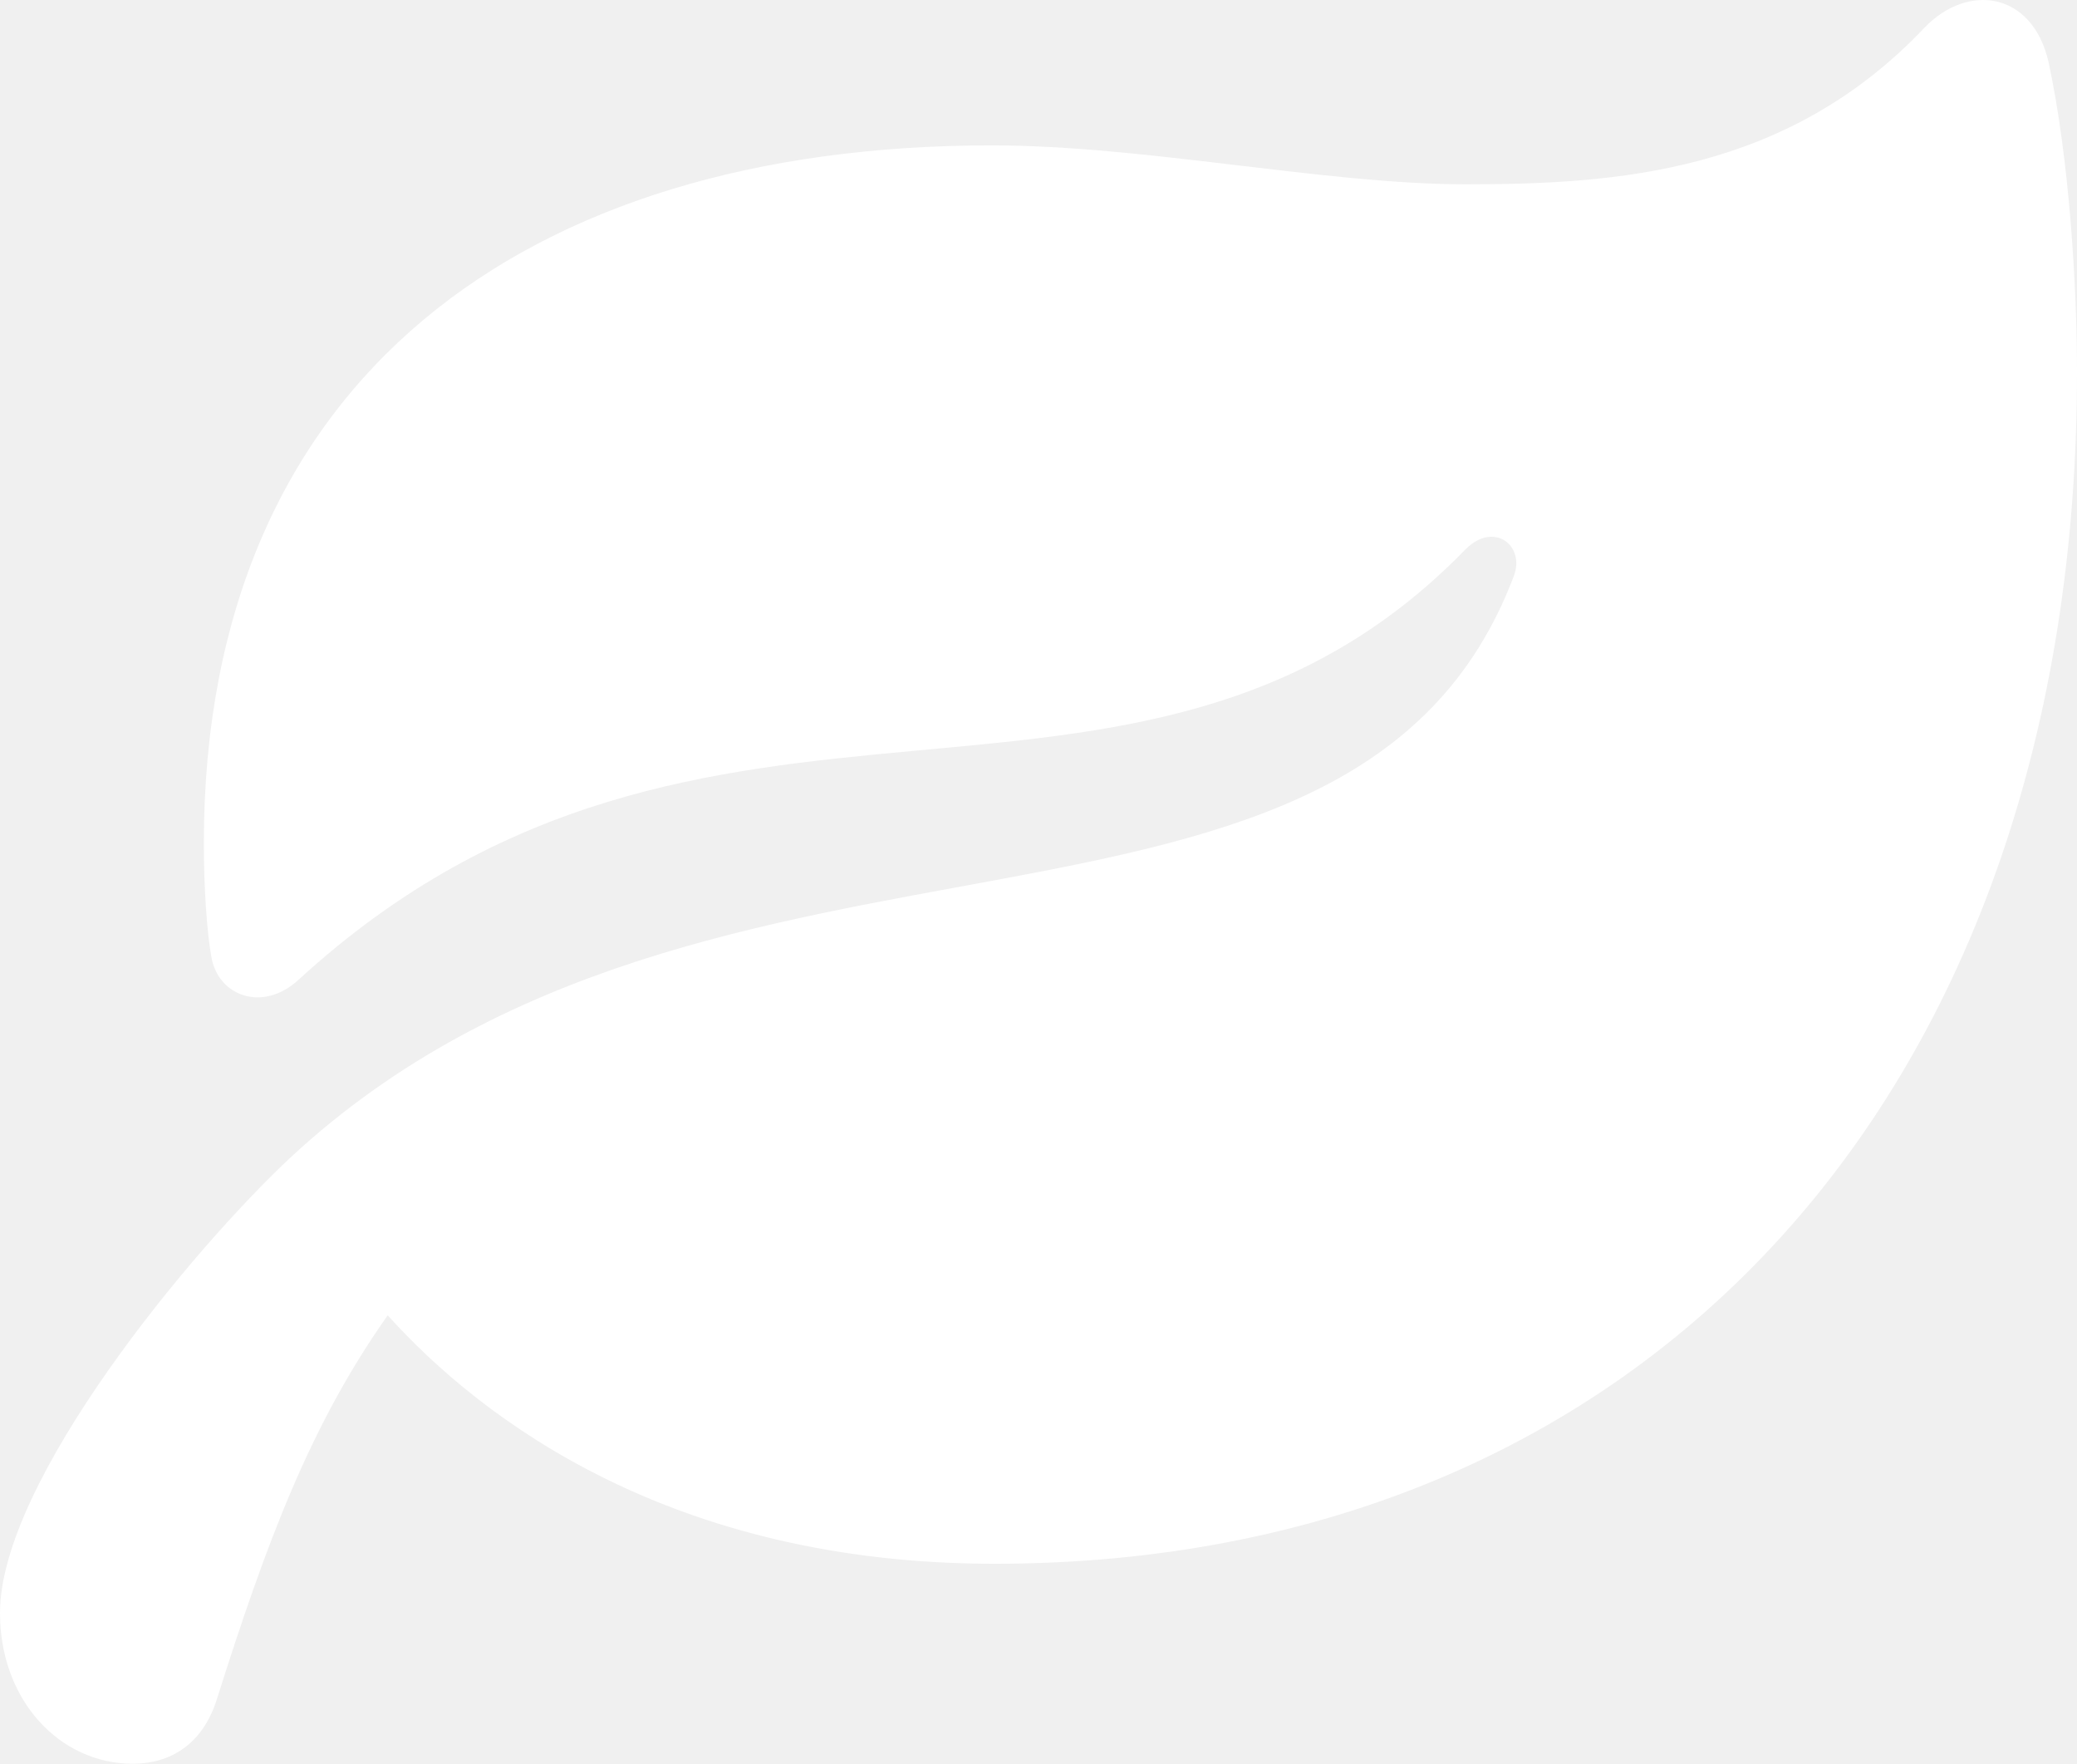
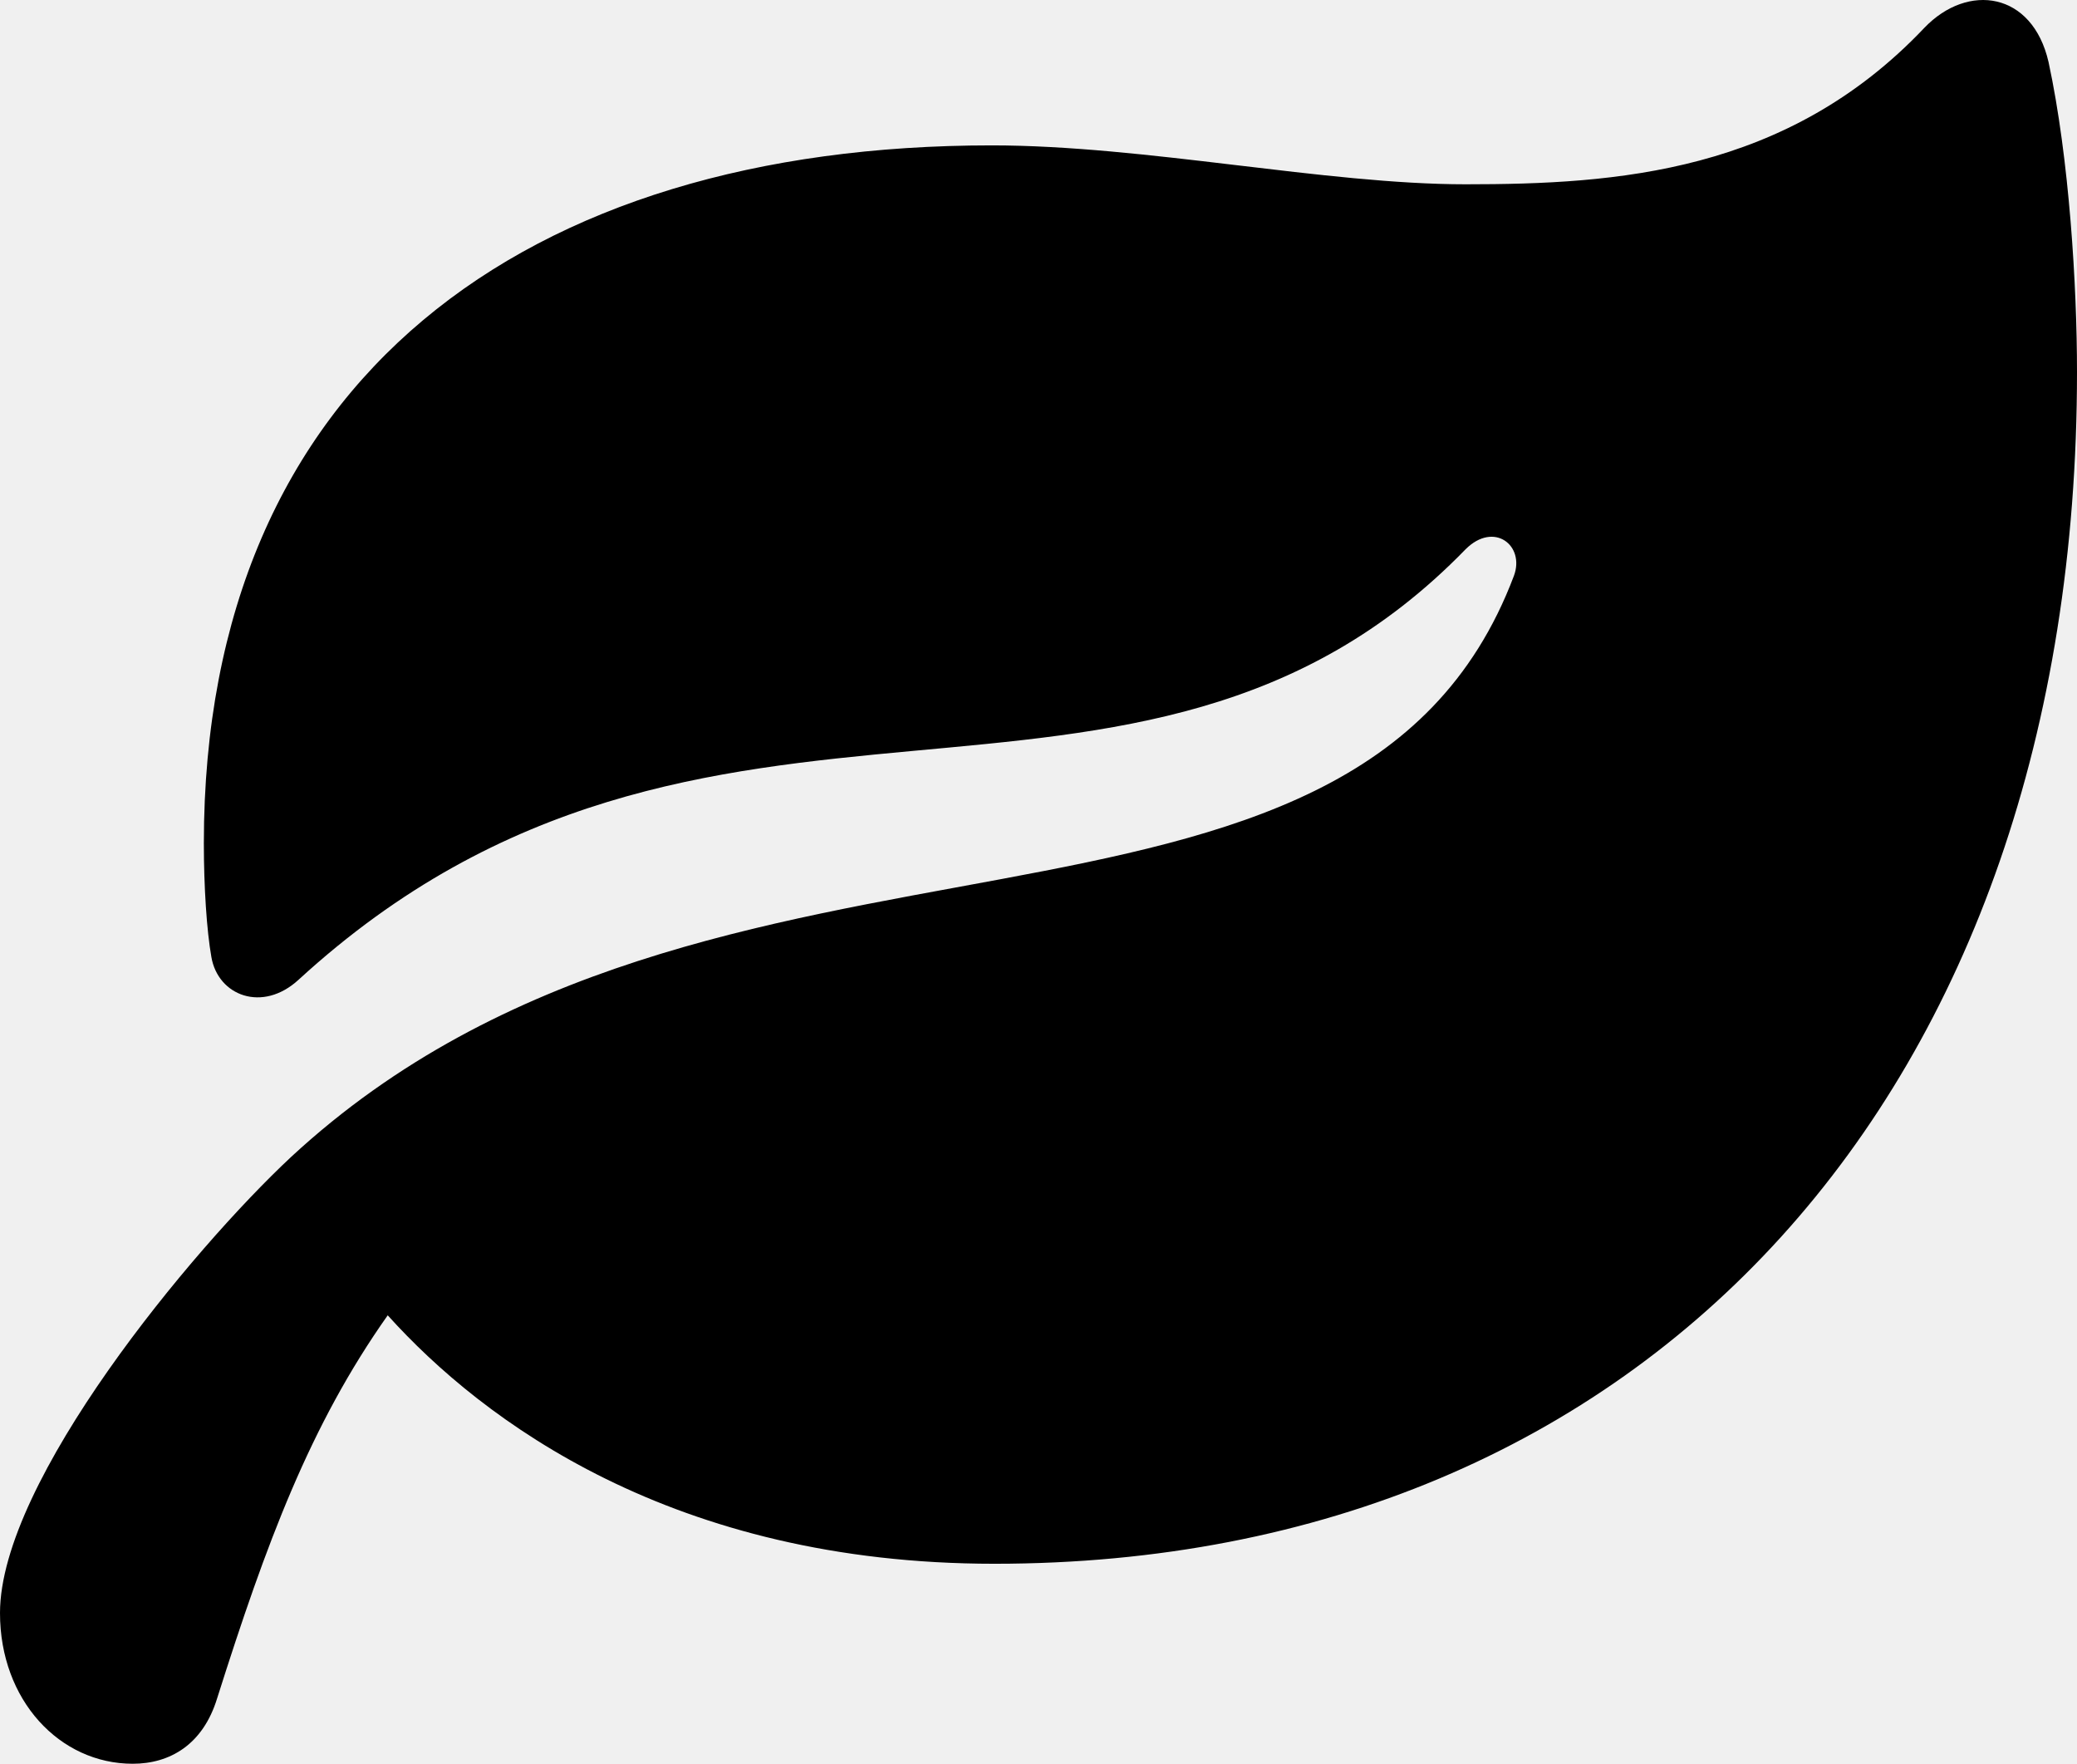
<svg xmlns="http://www.w3.org/2000/svg" preserveAspectRatio="none" overflow="visible" style="display: block;" width="25.676" height="21.801" viewBox="0 0 25.676 21.801" fill="none">
  <g id="Group 877">
-     <path id="SF Symbol / leaf.fill" d="M25.324 0.766C25.582 1.962 25.676 3.544 25.676 4.598C25.676 13.469 20.379 19.329 12.293 19.329C8.32 19.329 5.965 17.559 4.793 16.258C3.832 17.618 3.293 19.071 2.684 20.993C2.508 21.567 2.098 21.801 1.641 21.801C0.738 21.801 0 21.016 0 19.938C0 18.309 2.367 15.45 3.598 14.301C8.812 9.473 16.734 12.368 18.715 7.118C18.855 6.743 18.469 6.438 18.117 6.79C14.051 10.973 8.742 7.481 3.691 12.11C3.246 12.52 2.695 12.309 2.613 11.829C2.555 11.501 2.52 10.961 2.52 10.422C2.52 4.68 6.504 1.797 12.258 1.797C14.156 1.797 16.383 2.278 18.117 2.278C19.98 2.278 22.09 2.137 23.789 0.344C24.328 -0.218 25.125 -0.101 25.324 0.766Z" fill="white" />
+     <path id="SF Symbol / leaf.fill" d="M25.324 0.766C25.582 1.962 25.676 3.544 25.676 4.598C25.676 13.469 20.379 19.329 12.293 19.329C8.32 19.329 5.965 17.559 4.793 16.258C3.832 17.618 3.293 19.071 2.684 20.993C2.508 21.567 2.098 21.801 1.641 21.801C0.738 21.801 0 21.016 0 19.938C0 18.309 2.367 15.45 3.598 14.301C8.812 9.473 16.734 12.368 18.715 7.118C18.855 6.743 18.469 6.438 18.117 6.79C14.051 10.973 8.742 7.481 3.691 12.11C3.246 12.52 2.695 12.309 2.613 11.829C2.555 11.501 2.52 10.961 2.52 10.422C2.52 4.68 6.504 1.797 12.258 1.797C14.156 1.797 16.383 2.278 18.117 2.278C19.98 2.278 22.09 2.137 23.789 0.344C24.328 -0.218 25.125 -0.101 25.324 0.766Z" fill="currentColor" />
  </g>
</svg>
